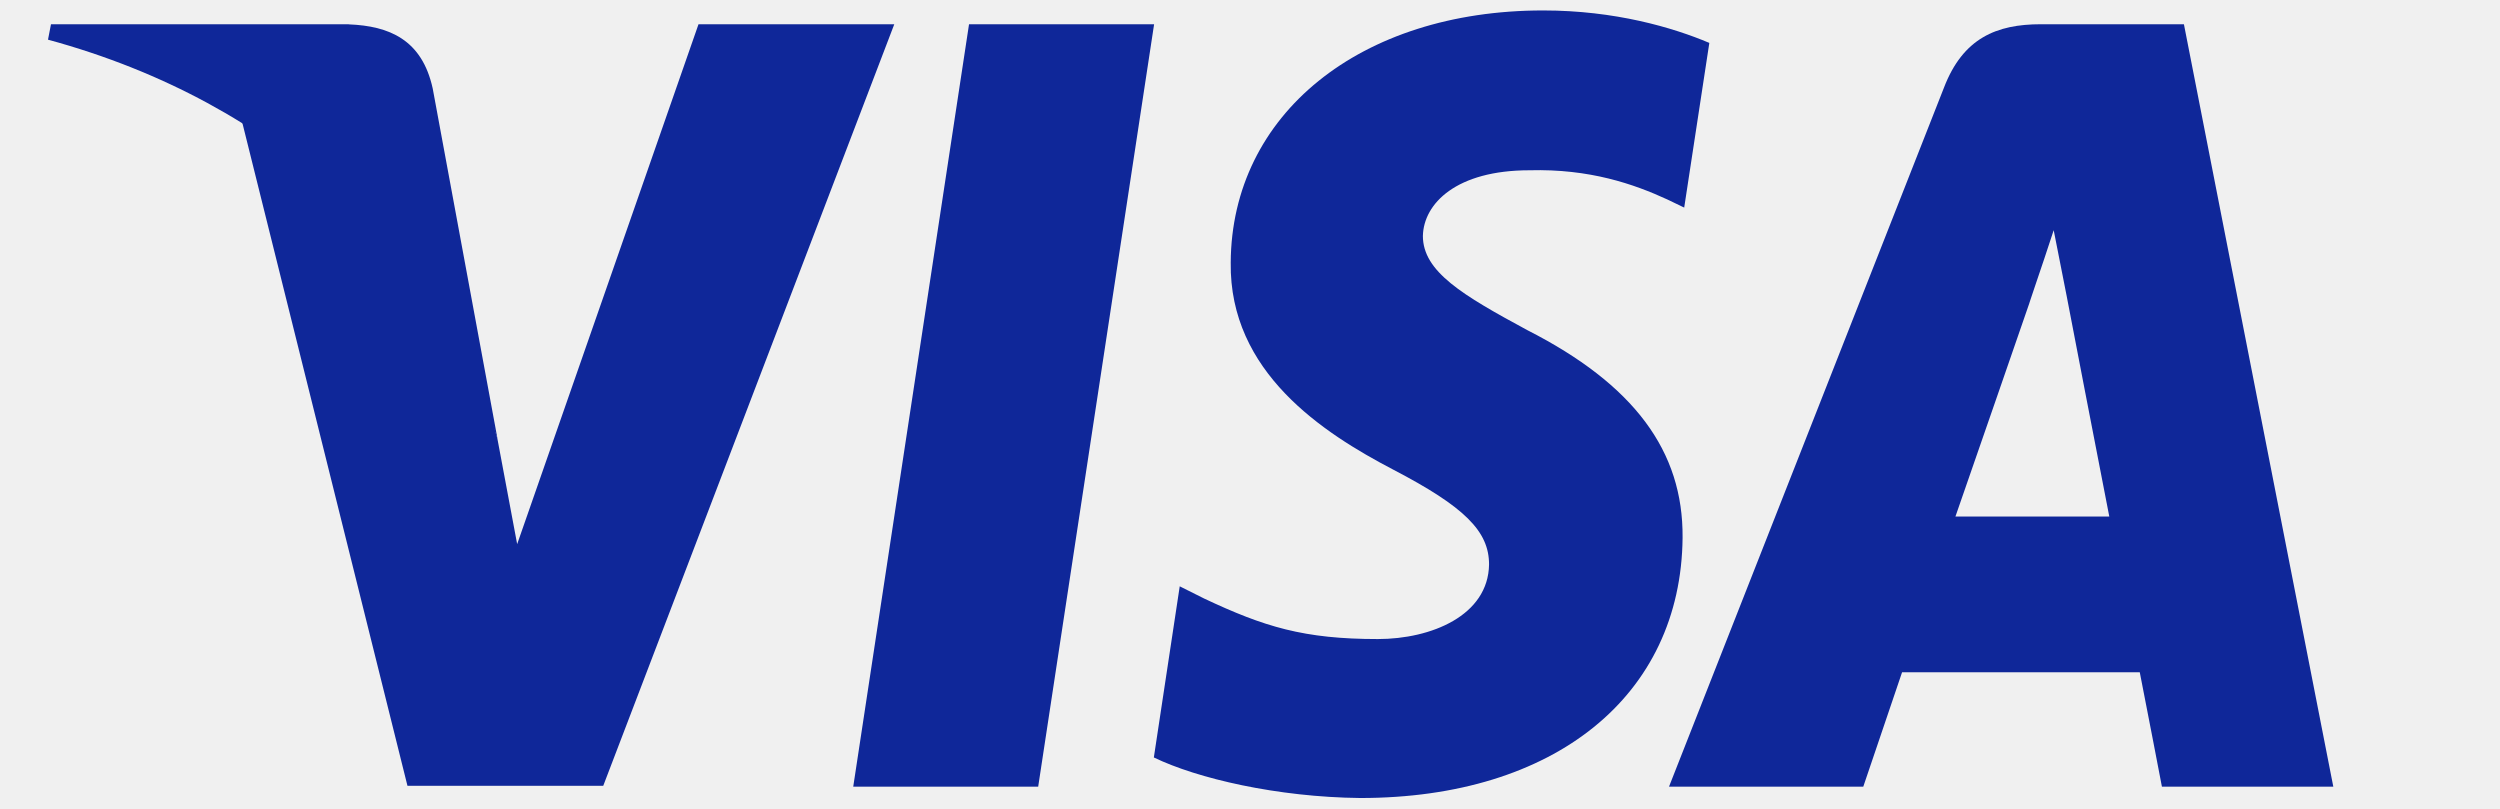
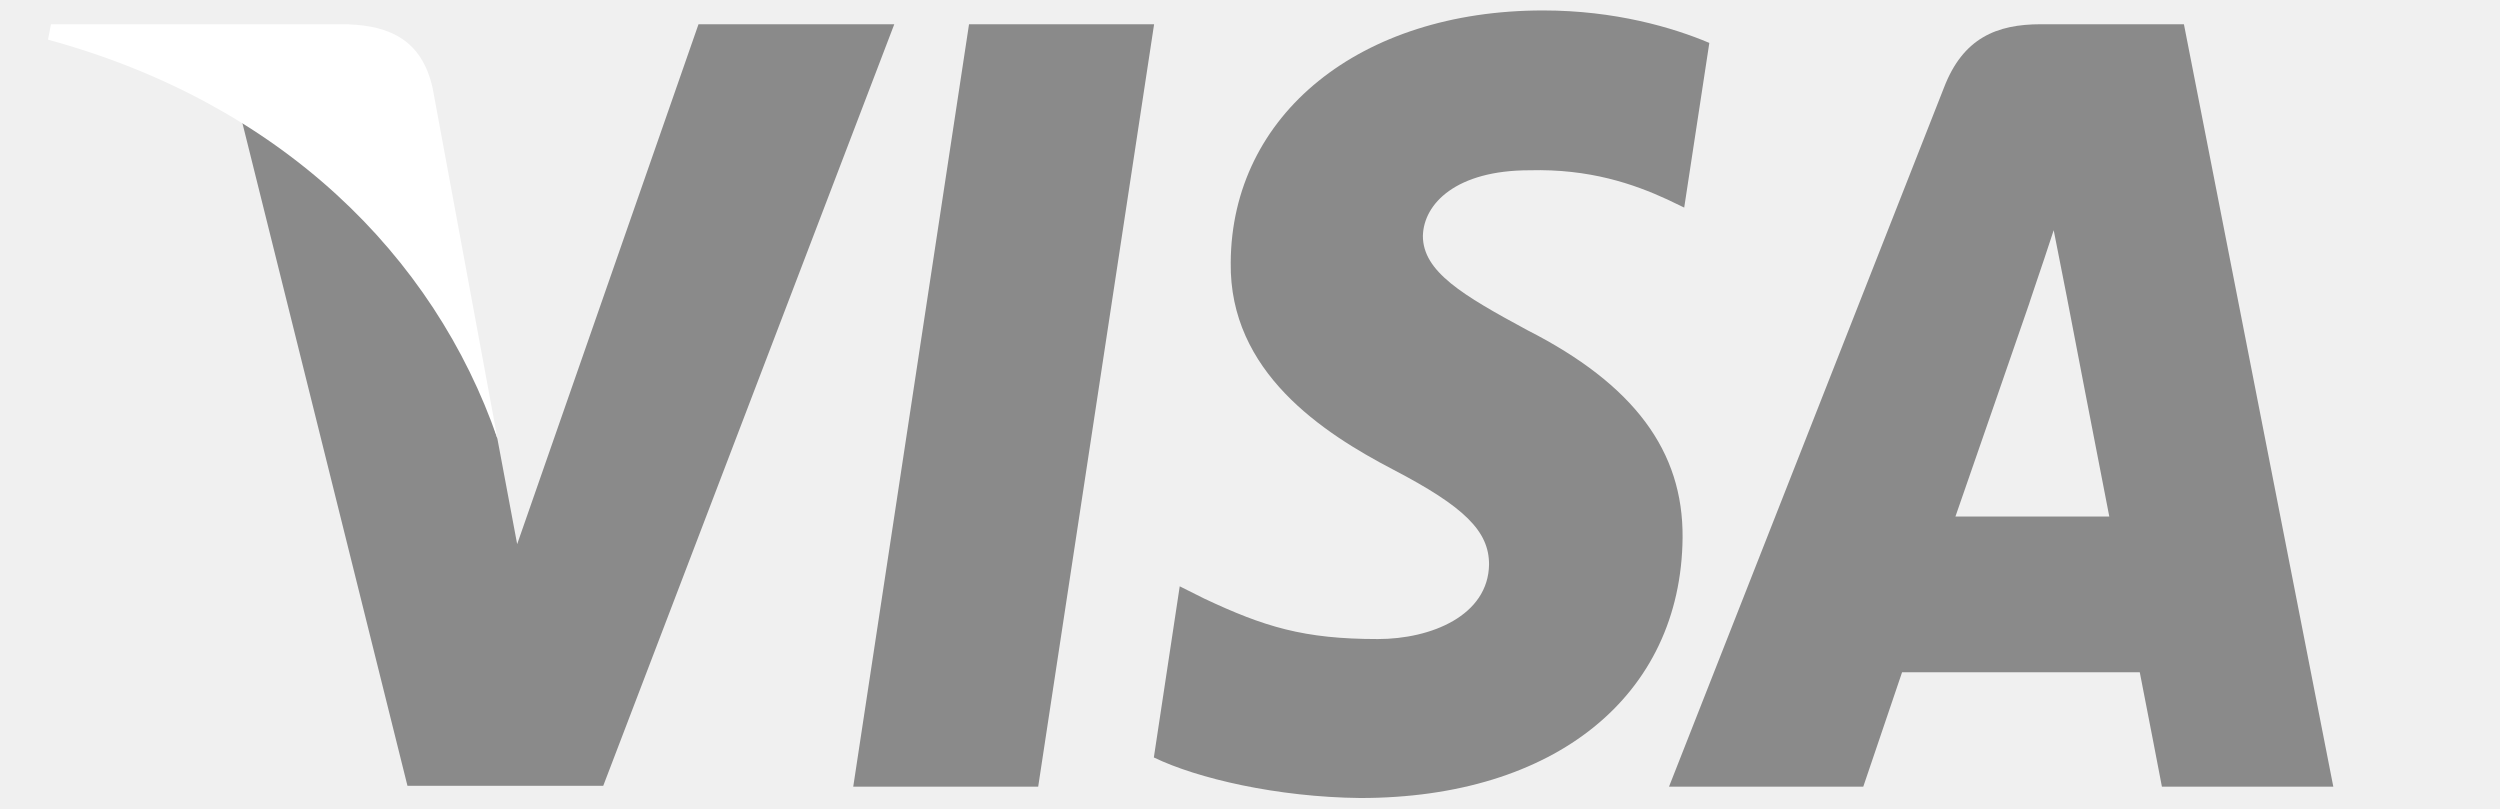
<svg xmlns="http://www.w3.org/2000/svg" width="201" height="65" viewBox="0 0 201 65" fill="none">
  <g clip-path="url(#clip0_2318_20147)">
    <mask id="mask0_2318_20147" style="mask-type:luminance" maskUnits="userSpaceOnUse" x="0" y="0" width="201" height="65">
      <path d="M200.75 0H0V65H200.75V0Z" fill="white" />
    </mask>
    <g mask="url(#mask0_2318_20147)">
-       <path d="M124.08 0.84C129.84 0.84 134.5 2.21 137.43 3.45L135.41 16.69L134.06 16.04C131.37 14.8 127.81 13.56 122.97 13.69C117.09 13.69 114.46 16.36 114.4 18.97C114.4 21.84 117.59 23.73 122.79 26.54C131.37 30.91 135.34 36.26 135.28 43.23C135.16 55.95 124.99 64.16 109.37 64.16C102.69 64.09 96.26 62.59 92.769 60.9L94.85 47.14L96.809 48.12C101.65 50.4 104.83 51.38 110.78 51.38C115.07 51.38 119.66 49.49 119.72 45.38C119.72 42.71 117.76 40.75 112 37.75C106.37 34.81 98.829 29.92 98.95 21.12C99.01 9.19 109.36 0.84 124.06 0.84H124.08Z" fill="#0F2799" />
-       <path d="M68.59 63.249H83.47L92.79 1.949H77.91L68.6 63.249H68.59Z" fill="#0F2799" />
-       <path fill-rule="evenodd" clip-rule="evenodd" d="M175.587 1.949H164.077C160.528 1.949 157.828 3.059 156.298 7.039L134.188 63.249H149.807C149.807 63.249 152.377 55.679 152.927 54.049H172.037C172.467 56.199 173.818 63.249 173.818 63.249H187.598L175.587 1.949ZM157.217 41.529C158.447 38.009 163.158 24.379 163.158 24.379C163.138 24.429 163.327 23.859 163.617 22.999C164.047 21.739 164.677 19.869 165.117 18.509L166.158 23.789C166.158 23.789 168.977 38.459 169.587 41.529H157.217Z" fill="#0F2799" />
-       <path d="M41.58 43.749L56.16 1.949H71.9L48.5 63.179H32.76L19.41 9.579C28.84 14.859 37.29 25.489 39.99 35.269L41.58 43.749Z" fill="#0F2799" />
-       <path d="M28.049 1.949H4.099L3.859 3.189C22.539 8.279 34.909 20.539 39.999 35.279L34.789 7.109C33.929 3.189 31.299 2.089 28.049 1.959V1.949Z" fill="#0F2799" />
+       <path d="M124.08 0.84C129.84 0.84 134.5 2.21 137.43 3.45L135.41 16.69L134.06 16.04C131.37 14.8 127.81 13.56 122.97 13.69C117.09 13.69 114.46 16.36 114.4 18.97C114.4 21.84 117.59 23.73 122.79 26.54C131.37 30.91 135.34 36.26 135.28 43.23C135.16 55.95 124.99 64.16 109.37 64.16C102.69 64.09 96.26 62.59 92.769 60.9L94.85 47.14L96.809 48.12C101.65 50.4 104.83 51.38 110.78 51.38C115.07 51.38 119.66 49.49 119.72 45.38C119.72 42.71 117.76 40.75 112 37.75C106.37 34.81 98.829 29.92 98.95 21.12C99.01 9.19 109.36 0.84 124.06 0.84H124.08Z" fill="#8A8A8A" />
+       <path d="M68.59 63.249H83.47L92.79 1.949H77.91L68.6 63.249H68.59Z" fill="#8A8A8A" />
+       <path fill-rule="evenodd" clip-rule="evenodd" d="M175.587 1.949H164.077C160.528 1.949 157.828 3.059 156.298 7.039L134.188 63.249H149.807C149.807 63.249 152.377 55.679 152.927 54.049H172.037C172.467 56.199 173.818 63.249 173.818 63.249H187.598L175.587 1.949ZM157.217 41.529C158.447 38.009 163.158 24.379 163.158 24.379C163.138 24.429 163.327 23.859 163.617 22.999C164.047 21.739 164.677 19.869 165.117 18.509L166.158 23.789C166.158 23.789 168.977 38.459 169.587 41.529H157.217Z" fill="#8A8A8A" />
+       <path d="M41.58 43.749L56.16 1.949H71.9L48.5 63.179H32.76L19.41 9.579C28.84 14.859 37.29 25.489 39.99 35.269L41.58 43.749Z" fill="#8A8A8A" />
+       <path d="M28.049 1.949H4.099L3.859 3.189C22.539 8.279 34.909 20.539 39.999 35.279L34.789 7.109C33.929 3.189 31.299 2.089 28.049 1.959V1.949Z" fill="white" />
    </g>
  </g>
  <defs>
    <clipPath id="clip0_2318_20147">
      <rect width="200.75" height="65" fill="white" />
    </clipPath>
  </defs>
</svg>
